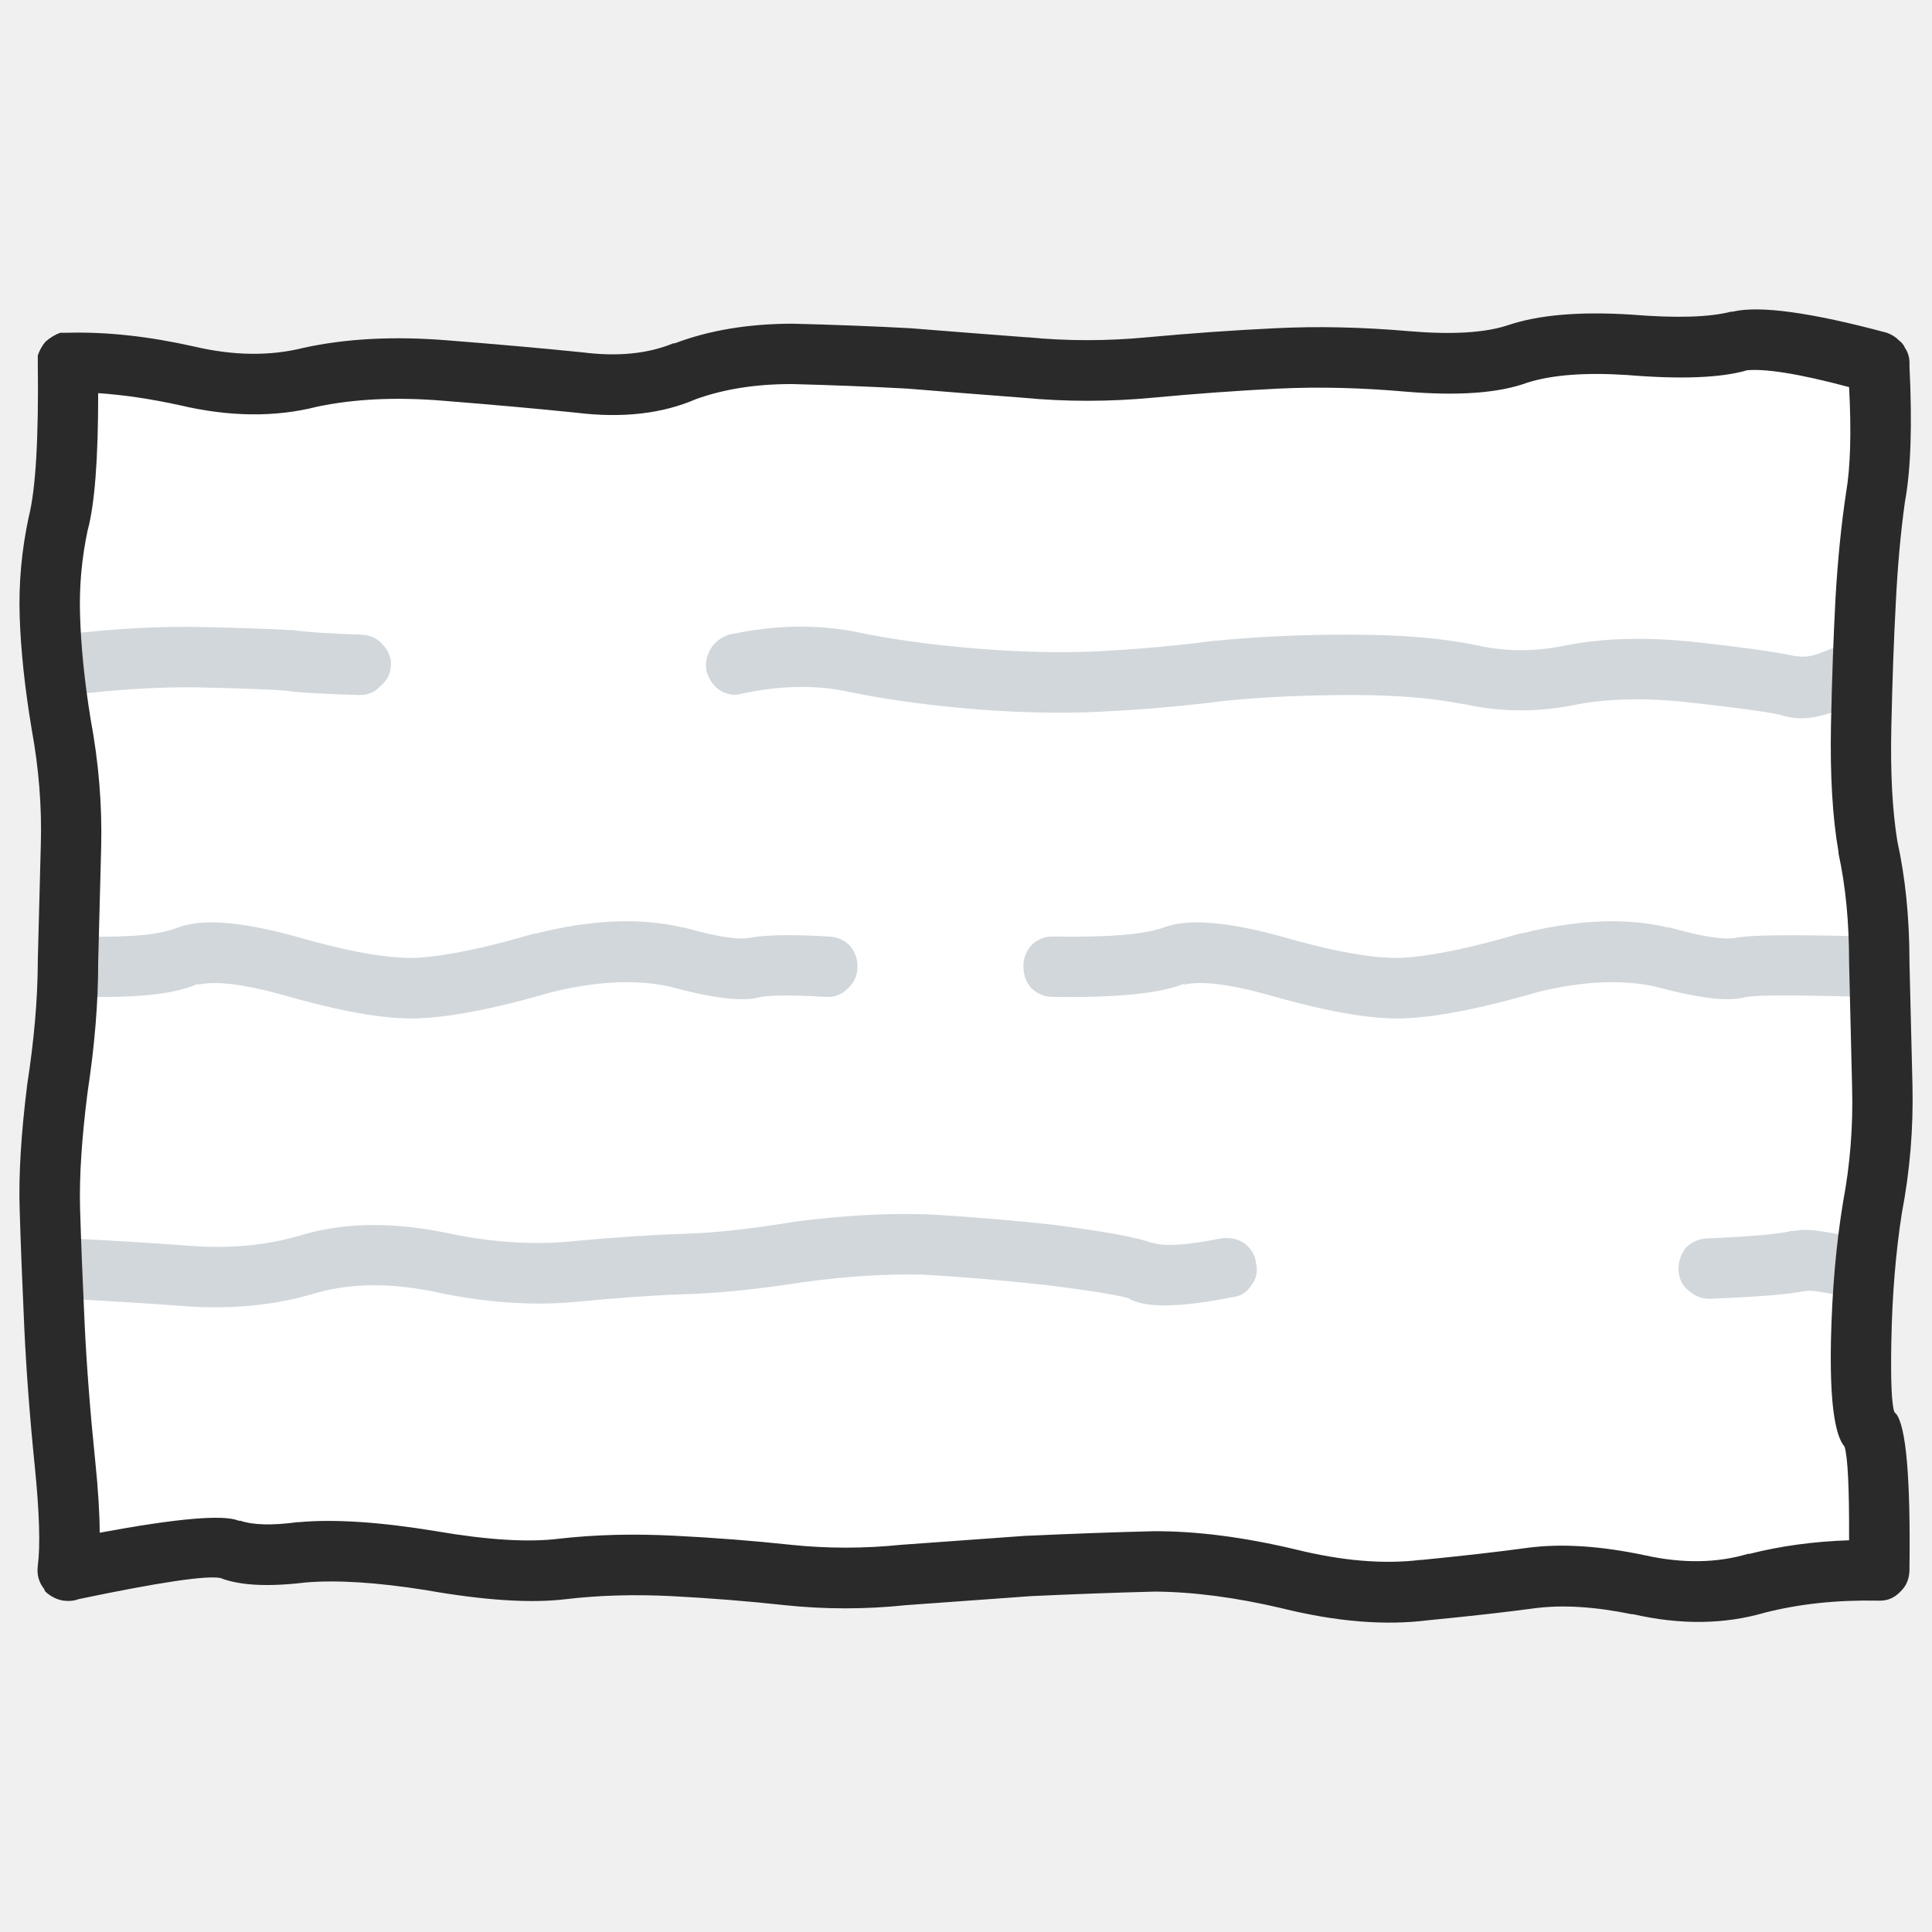
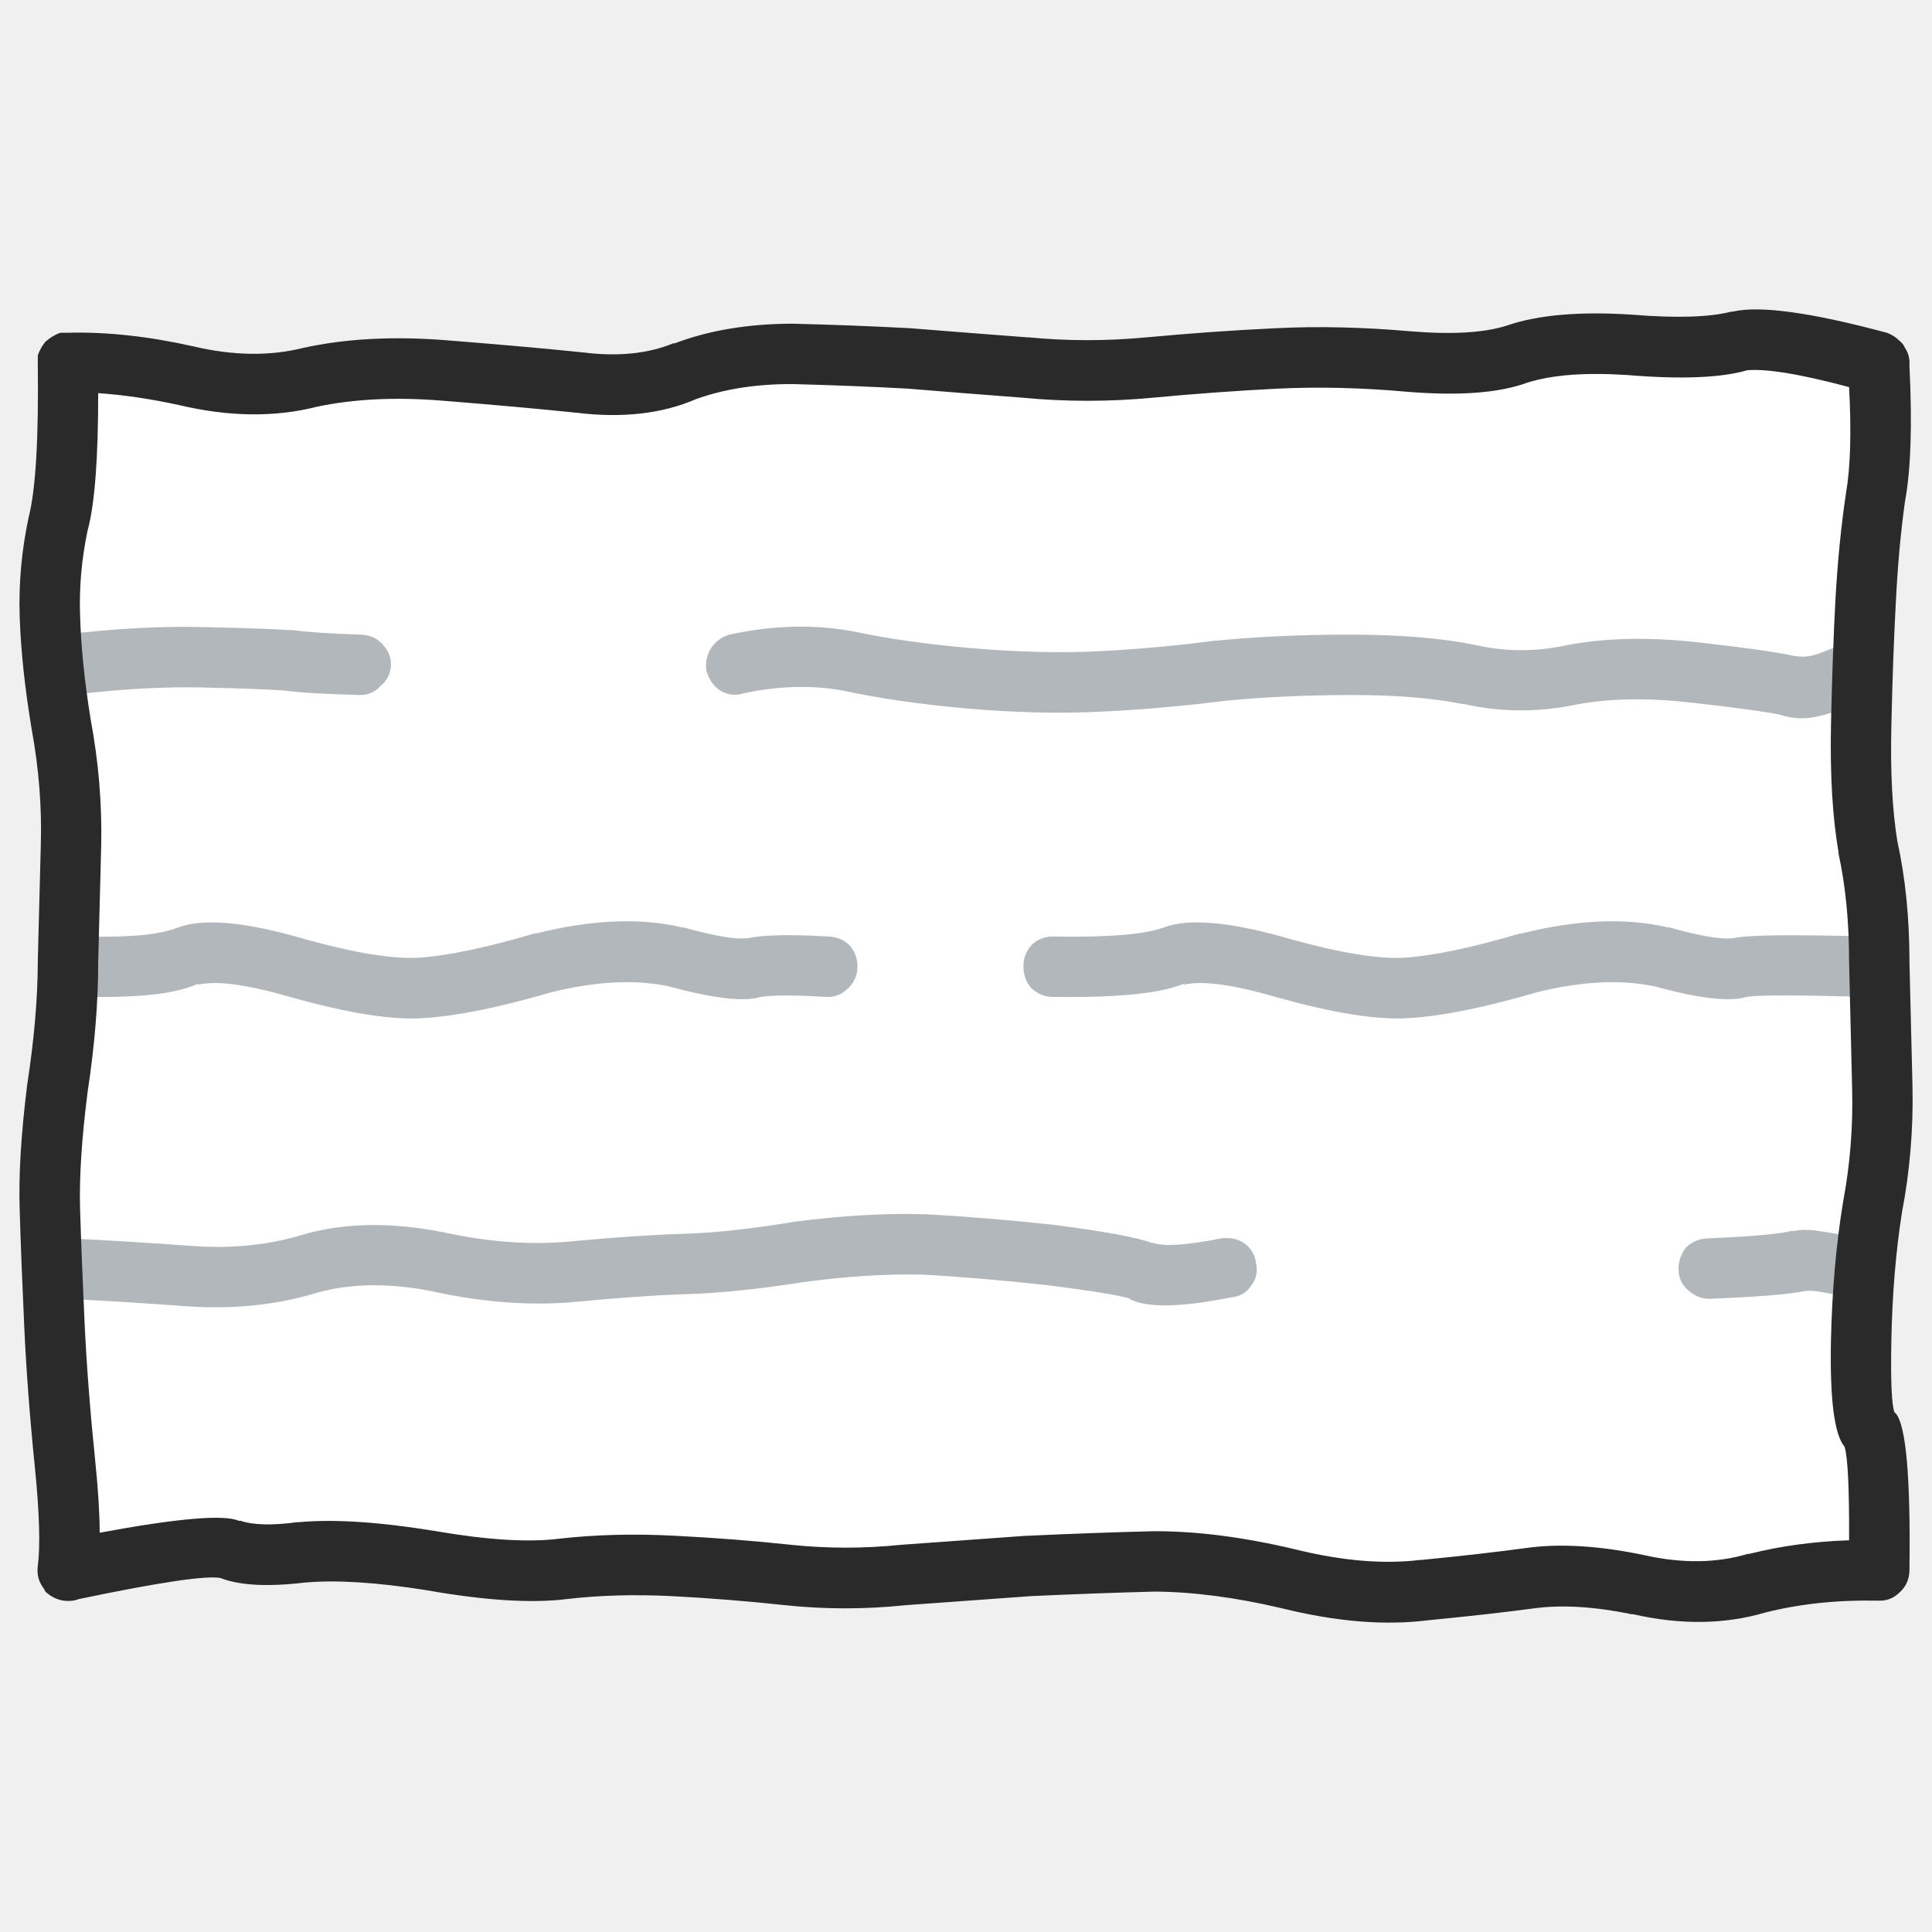
<svg xmlns="http://www.w3.org/2000/svg" width="64" height="64" viewBox="0 0 16.933 16.933" version="1.1" id="svg1">
  <defs id="defs1" />
  <g transform="matrix(0.2645833,0,0,0.2645833,8.533364,8.472654)" id="g649">
    <path id="path1" d="m -30,-19.999 v 40 h 60 v -40 z" style="fill:#ffffff;fill-opacity:1" />
-     <path fill="#d1d7db" stroke="none" d="m 29.855,10.8 c 0.239,-0.144 0.373,-0.361 0.4,-0.65 0.07,-0.256 0.02,-0.506 -0.15,-0.75 C 29.961,9.194 29.744,9.061 29.455,9 27.976,8.748 27.688,8.664 27.2,8.75 c -0.032,0.007 -0.066,0.007 -0.1,0 -0.374,0.103 -1.307,0.186 -2.8,0.25 -0.269,0.013 -0.502,0.113 -0.7,0.3 -0.174,0.223 -0.258,0.473 -0.25,0.75 0.012,0.269 0.112,0.485 0.3,0.65 0.223,0.208 0.473,0.308 0.75,0.3 1.587,-0.065 2.62,-0.148 3.1,-0.25 0.379,-0.048 0.45,0.019 1.605,0.2 0.289,0.07 0.539,0.02 0.75,-0.15 M -9.6,10.85 c 1.118,-0.03 2.435,-0.163 3.95,-0.4 1.426,-0.194 2.743,-0.277 3.95,-0.25 v 0 c 1.262,0.068 2.645,0.185 4.15,0.35 1.432,0.18 2.349,0.33 2.75,0.45 H 5.15 c 0.561,0.308 1.695,0.292 3.4,-0.05 0.291,-0.028 0.507,-0.162 0.65,-0.4 C 9.37,10.338 9.42,10.088 9.35,9.8 9.322,9.543 9.189,9.326 8.95,9.15 8.737,9.013 8.487,8.963 8.2,9 7.07,9.225 6.32,9.275 5.95,9.15 H 5.9 C 5.437,8.971 4.354,8.771 2.65,8.55 v 0 C 1.098,8.383 -0.318,8.266 -1.6,8.2 h -0.05 c -1.296,-0.038 -2.729,0.045 -4.3,0.25 v 0 c -1.418,0.238 -2.652,0.371 -3.7,0.4 -1.039,0.032 -2.272,0.116 -3.7,0.25 -1.307,0.125 -2.707,0.025 -4.2,-0.3 -1.78,-0.354 -3.363,-0.32 -4.75,0.1 -1.108,0.328 -2.308,0.445 -3.6,0.35 -1.358,-0.1 -2.708,-0.183 -4.05,-0.25 -0.276,-0.016 -0.526,0.067 -0.75,0.25 -0.187,0.189 -0.287,0.422 -0.3,0.7 -0.016,0.276 0.067,0.51 0.25,0.7 0.189,0.22 0.422,0.337 0.7,0.35 1.325,0.067 2.658,0.15 4,0.25 1.541,0.105 2.974,-0.045 4.3,-0.45 1.113,-0.313 2.379,-0.33 3.8,-0.05 1.707,0.375 3.307,0.492 4.8,0.35 1.372,-0.132 2.555,-0.216 3.55,-0.25 m -20.646,-11.6 c -0.197,0.209 -0.297,0.442 -0.3,0.7 -0.007,0.297 0.077,0.547 0.25,0.75 0.209,0.197 0.442,0.297 0.7,0.3 2.169,0.033 3.181,-0.117 3.946,-0.45 L -25.7,0.6 c 0.596,-0.149 1.613,-0.016 3.05,0.4 1.932,0.546 3.415,0.779 4.45,0.7 1.067,-0.063 2.467,-0.346 4.2,-0.85 v 0 c 1.476,-0.368 2.776,-0.435 3.9,-0.2 1.485,0.405 2.502,0.522 3.05,0.35 0.421,-0.061 1.137,-0.061 2.15,0 0.276,0.017 0.509,-0.067 0.7,-0.25 0.22,-0.188 0.337,-0.421 0.35,-0.7 0.017,-0.276 -0.067,-0.526 -0.25,-0.75 -0.188,-0.187 -0.421,-0.287 -0.7,-0.3 -1.254,-0.073 -2.137,-0.056 -2.65,0.05 -0.385,0.062 -1.101,-0.055 -2.15,-0.35 h -0.05 c -1.387,-0.329 -3.003,-0.262 -4.85,0.2 h -0.05 c -1.567,0.463 -2.834,0.73 -3.8,0.8 -0.865,0.054 -2.115,-0.146 -3.75,-0.6 -1.997,-0.584 -3.414,-0.718 -4.25,-0.4 v 0 c -0.635,0.233 -1.398,0.333 -3.196,0.3 -0.264,-0.007 -0.497,0.077 -0.7,0.25 M -31,-9.9 c 0.033,0.285 0.149,0.501 0.35,0.65 0.238,0.193 0.488,0.277 0.75,0.25 1.596,-0.196 3.046,-0.279 4.35,-0.25 1.321,0.032 2.221,0.065 2.7,0.1 0.493,0.068 1.326,0.118 2.5,0.15 0.287,0.007 0.521,-0.093 0.7,-0.3 0.222,-0.174 0.338,-0.408 0.35,-0.7 0.007,-0.254 -0.093,-0.487 -0.3,-0.7 -0.174,-0.188 -0.408,-0.288 -0.7,-0.3 -1.059,-0.035 -1.809,-0.085 -2.25,-0.15 -0.026,-8e-4 -0.059,-8e-4 -0.1,0 -0.459,-0.034 -1.409,-0.067 -2.85,-0.1 -1.396,-0.037 -2.946,0.046 -4.65,0.25 -0.251,0.033 -0.467,0.15 -0.65,0.35 -0.16,0.239 -0.227,0.489 -0.2,0.75 M 1.95,-0.75 C 1.753,-0.541 1.653,-0.308 1.65,-0.05 1.643,0.247 1.727,0.497 1.9,0.7 2.109,0.897 2.342,0.997 2.6,1 4.769,1.033 6.235,0.883 7,0.55 L 6.95,0.6 C 7.546,0.451 8.563,0.584 10,1 c 1.932,0.546 3.415,0.779 4.45,0.7 1.067,-0.063 2.467,-0.346 4.2,-0.85 v 0 c 1.476,-0.368 2.776,-0.435 3.9,-0.2 1.485,0.405 2.502,0.522 3.05,0.35 0.446,-0.064 1.598,-0.064 4.052,0 0.296,0.007 0.546,-0.093 0.75,-0.3 0.197,-0.175 0.297,-0.408 0.3,-0.7 0.007,-0.262 -0.093,-0.496 -0.3,-0.7 -0.175,-0.197 -0.408,-0.297 -0.7,-0.3 -2.713,-0.069 -4.015,-0.052 -4.502,0.05 -0.385,0.062 -1.101,-0.055 -2.15,-0.35 H 23 c -1.387,-0.329 -3.003,-0.262 -4.85,0.2 H 18.1 c -1.567,0.463 -2.834,0.73 -3.8,0.8 -0.865,0.054 -2.115,-0.146 -3.75,-0.6 C 8.553,-1.484 7.136,-1.618 6.3,-1.3 v 0 c -0.635,0.233 -1.852,0.333 -3.65,0.3 -0.264,-0.007 -0.497,0.077 -0.7,0.25 M 8.05,-10.8 H 8 c -1.259,0.166 -2.542,0.282 -3.85,0.35 -1.262,0.063 -2.663,0.03 -4.2,-0.1 -1.47,-0.127 -2.77,-0.31 -3.9,-0.55 -1.301,-0.249 -2.684,-0.215 -4.15,0.1 -0.252,0.081 -0.452,0.231 -0.6,0.45 -0.146,0.25 -0.196,0.5 -0.15,0.75 0.081,0.285 0.231,0.502 0.45,0.65 0.249,0.146 0.499,0.179 0.75,0.1 1.167,-0.251 2.267,-0.285 3.3,-0.1 1.203,0.26 2.587,0.46 4.15,0.6 1.629,0.137 3.113,0.17 4.45,0.1 1.359,-0.066 2.692,-0.182 4,-0.35 1.312,-0.132 2.729,-0.198 4.25,-0.2 1.478,-6.511e-4 2.711,0.099 3.7,0.3 h 0.05 c 1.229,0.279 2.496,0.279 3.8,0 1.079,-0.191 2.313,-0.208 3.7,-0.05 1.44,0.159 2.424,0.292 2.95,0.4 0.743,0.231 1.278,0.179 2.969,-0.551 0.274,-0.093 0.457,-0.276 0.55,-0.55 0.123,-0.233 0.123,-0.483 0,-0.75 -0.093,-0.241 -0.276,-0.425 -0.55,-0.55 -0.232,-0.089 -0.482,-0.089 -0.75,0 -1.144,0.503 -1.279,0.521 -1.769,0.451 -0.574,-0.126 -1.64,-0.276 -3.2,-0.45 -1.613,-0.176 -3.046,-0.142 -4.3,0.1 -1.021,0.22 -2.021,0.22 -3,0 -1.111,-0.233 -2.495,-0.349 -4.15,-0.35 -1.603,-0.002 -3.086,0.065 -4.45,0.2 z" id="path4" />
+     <path fill="#d1d7db" stroke="none" d="m 29.855,10.8 c 0.239,-0.144 0.373,-0.361 0.4,-0.65 0.07,-0.256 0.02,-0.506 -0.15,-0.75 C 29.961,9.194 29.744,9.061 29.455,9 27.976,8.748 27.688,8.664 27.2,8.75 c -0.032,0.007 -0.066,0.007 -0.1,0 -0.374,0.103 -1.307,0.186 -2.8,0.25 -0.269,0.013 -0.502,0.113 -0.7,0.3 -0.174,0.223 -0.258,0.473 -0.25,0.75 0.012,0.269 0.112,0.485 0.3,0.65 0.223,0.208 0.473,0.308 0.75,0.3 1.587,-0.065 2.62,-0.148 3.1,-0.25 0.379,-0.048 0.45,0.019 1.605,0.2 0.289,0.07 0.539,0.02 0.75,-0.15 M -9.6,10.85 c 1.118,-0.03 2.435,-0.163 3.95,-0.4 1.426,-0.194 2.743,-0.277 3.95,-0.25 v 0 c 1.262,0.068 2.645,0.185 4.15,0.35 1.432,0.18 2.349,0.33 2.75,0.45 H 5.15 c 0.561,0.308 1.695,0.292 3.4,-0.05 0.291,-0.028 0.507,-0.162 0.65,-0.4 C 9.37,10.338 9.42,10.088 9.35,9.8 9.322,9.543 9.189,9.326 8.95,9.15 8.737,9.013 8.487,8.963 8.2,9 7.07,9.225 6.32,9.275 5.95,9.15 H 5.9 C 5.437,8.971 4.354,8.771 2.65,8.55 v 0 C 1.098,8.383 -0.318,8.266 -1.6,8.2 h -0.05 c -1.296,-0.038 -2.729,0.045 -4.3,0.25 v 0 c -1.418,0.238 -2.652,0.371 -3.7,0.4 -1.039,0.032 -2.272,0.116 -3.7,0.25 -1.307,0.125 -2.707,0.025 -4.2,-0.3 -1.78,-0.354 -3.363,-0.32 -4.75,0.1 -1.108,0.328 -2.308,0.445 -3.6,0.35 -1.358,-0.1 -2.708,-0.183 -4.05,-0.25 -0.276,-0.016 -0.526,0.067 -0.75,0.25 -0.187,0.189 -0.287,0.422 -0.3,0.7 -0.016,0.276 0.067,0.51 0.25,0.7 0.189,0.22 0.422,0.337 0.7,0.35 1.325,0.067 2.658,0.15 4,0.25 1.541,0.105 2.974,-0.045 4.3,-0.45 1.113,-0.313 2.379,-0.33 3.8,-0.05 1.707,0.375 3.307,0.492 4.8,0.35 1.372,-0.132 2.555,-0.216 3.55,-0.25 m -20.646,-11.6 c -0.197,0.209 -0.297,0.442 -0.3,0.7 -0.007,0.297 0.077,0.547 0.25,0.75 0.209,0.197 0.442,0.297 0.7,0.3 2.169,0.033 3.181,-0.117 3.946,-0.45 L -25.7,0.6 c 0.596,-0.149 1.613,-0.016 3.05,0.4 1.932,0.546 3.415,0.779 4.45,0.7 1.067,-0.063 2.467,-0.346 4.2,-0.85 v 0 c 1.476,-0.368 2.776,-0.435 3.9,-0.2 1.485,0.405 2.502,0.522 3.05,0.35 0.421,-0.061 1.137,-0.061 2.15,0 0.276,0.017 0.509,-0.067 0.7,-0.25 0.22,-0.188 0.337,-0.421 0.35,-0.7 0.017,-0.276 -0.067,-0.526 -0.25,-0.75 -0.188,-0.187 -0.421,-0.287 -0.7,-0.3 -1.254,-0.073 -2.137,-0.056 -2.65,0.05 -0.385,0.062 -1.101,-0.055 -2.15,-0.35 h -0.05 c -1.387,-0.329 -3.003,-0.262 -4.85,0.2 h -0.05 c -1.567,0.463 -2.834,0.73 -3.8,0.8 -0.865,0.054 -2.115,-0.146 -3.75,-0.6 -1.997,-0.584 -3.414,-0.718 -4.25,-0.4 v 0 c -0.635,0.233 -1.398,0.333 -3.196,0.3 -0.264,-0.007 -0.497,0.077 -0.7,0.25 M -31,-9.9 c 0.033,0.285 0.149,0.501 0.35,0.65 0.238,0.193 0.488,0.277 0.75,0.25 1.596,-0.196 3.046,-0.279 4.35,-0.25 1.321,0.032 2.221,0.065 2.7,0.1 0.493,0.068 1.326,0.118 2.5,0.15 0.287,0.007 0.521,-0.093 0.7,-0.3 0.222,-0.174 0.338,-0.408 0.35,-0.7 0.007,-0.254 -0.093,-0.487 -0.3,-0.7 -0.174,-0.188 -0.408,-0.288 -0.7,-0.3 -1.059,-0.035 -1.809,-0.085 -2.25,-0.15 -0.026,-8e-4 -0.059,-8e-4 -0.1,0 -0.459,-0.034 -1.409,-0.067 -2.85,-0.1 -1.396,-0.037 -2.946,0.046 -4.65,0.25 -0.251,0.033 -0.467,0.15 -0.65,0.35 -0.16,0.239 -0.227,0.489 -0.2,0.75 M 1.95,-0.75 C 1.753,-0.541 1.653,-0.308 1.65,-0.05 1.643,0.247 1.727,0.497 1.9,0.7 2.109,0.897 2.342,0.997 2.6,1 4.769,1.033 6.235,0.883 7,0.55 L 6.95,0.6 C 7.546,0.451 8.563,0.584 10,1 c 1.932,0.546 3.415,0.779 4.45,0.7 1.067,-0.063 2.467,-0.346 4.2,-0.85 v 0 c 1.476,-0.368 2.776,-0.435 3.9,-0.2 1.485,0.405 2.502,0.522 3.05,0.35 0.446,-0.064 1.598,-0.064 4.052,0 0.296,0.007 0.546,-0.093 0.75,-0.3 0.197,-0.175 0.297,-0.408 0.3,-0.7 0.007,-0.262 -0.093,-0.496 -0.3,-0.7 -0.175,-0.197 -0.408,-0.297 -0.7,-0.3 -2.713,-0.069 -4.015,-0.052 -4.502,0.05 -0.385,0.062 -1.101,-0.055 -2.15,-0.35 H 23 c -1.387,-0.329 -3.003,-0.262 -4.85,0.2 H 18.1 c -1.567,0.463 -2.834,0.73 -3.8,0.8 -0.865,0.054 -2.115,-0.146 -3.75,-0.6 C 8.553,-1.484 7.136,-1.618 6.3,-1.3 v 0 c -0.635,0.233 -1.852,0.333 -3.65,0.3 -0.264,-0.007 -0.497,0.077 -0.7,0.25 M 8.05,-10.8 H 8 c -1.259,0.166 -2.542,0.282 -3.85,0.35 -1.262,0.063 -2.663,0.03 -4.2,-0.1 -1.47,-0.127 -2.77,-0.31 -3.9,-0.55 -1.301,-0.249 -2.684,-0.215 -4.15,0.1 -0.252,0.081 -0.452,0.231 -0.6,0.45 -0.146,0.25 -0.196,0.5 -0.15,0.75 0.081,0.285 0.231,0.502 0.45,0.65 0.249,0.146 0.499,0.179 0.75,0.1 1.167,-0.251 2.267,-0.285 3.3,-0.1 1.203,0.26 2.587,0.46 4.15,0.6 1.629,0.137 3.113,0.17 4.45,0.1 1.359,-0.066 2.692,-0.182 4,-0.35 1.312,-0.132 2.729,-0.198 4.25,-0.2 1.478,-6.511e-4 2.711,0.099 3.7,0.3 h 0.05 c 1.229,0.279 2.496,0.279 3.8,0 1.079,-0.191 2.313,-0.208 3.7,-0.05 1.44,0.159 2.424,0.292 2.95,0.4 0.743,0.231 1.278,0.179 2.969,-0.551 0.274,-0.093 0.457,-0.276 0.55,-0.55 0.123,-0.233 0.123,-0.483 0,-0.75 -0.093,-0.241 -0.276,-0.425 -0.55,-0.55 -0.232,-0.089 -0.482,-0.089 -0.75,0 -1.144,0.503 -1.279,0.521 -1.769,0.451 -0.574,-0.126 -1.64,-0.276 -3.2,-0.45 -1.613,-0.176 -3.046,-0.142 -4.3,0.1 -1.021,0.22 -2.021,0.22 -3,0 -1.111,-0.233 -2.495,-0.349 -4.15,-0.35 -1.603,-0.002 -3.086,0.065 -4.45,0.2 z" id="path4" style="fill:#b2b7bb;fill-opacity:1" />
    <path fill="#2a2a2a" stroke="none" d="m 17.7,-21.25 q -1.135,0.377 -3.25,0.2 -2.342,-0.205 -4.45,-0.1 -2.075,0.099 -4.25,0.3 -1.999,0.191 -3.95,0 H 1.75 q -1.975,-0.15 -3.85,-0.3 v 0 Q -3.962,-21.25 -6,-21.3 v 0 q -2.198,0.004 -3.9,0.65 h -0.05 q -1.261,0.52 -3,0.3 v 0 q -1.961,-0.2 -4.5,-0.4 -2.644,-0.212 -4.75,0.25 -1.667,0.419 -3.65,-0.05 -2.231,-0.5 -4.15,-0.45 h -0.05 -0.2 q -0.256,0.085 -0.5,0.3 -0.165,0.203 -0.25,0.45 v 0.15 q -0.001,0.074 0,0.1 0.046,3.743 -0.3,5.1 -0.354,1.648 -0.3,3.3 0.056,1.692 0.4,3.75 0.353,1.925 0.3,3.8 -0.05,2.025 -0.1,3.85 v 0.05 q -0.007,1.832 -0.35,4.05 v 0 q -0.308,2.463 -0.25,4.15 0.05,1.686 0.15,3.85 0.099,2.173 0.35,4.65 0.231,2.293 0.1,3.3 -0.054,0.426 0.2,0.75 l 0.05,0.1 q 0.267,0.246 0.6,0.3 0.283,0.035 0.5,-0.05 3.998,-0.836 4.7,-0.7 0.952,0.371 2.8,0.15 v 0 q 1.562,-0.137 4,0.25 2.909,0.514 4.65,0.3 1.643,-0.193 3.5,-0.1 1.924,0.101 3.75,0.3 1.987,0.21 4,0 2.013,-0.149 4.15,-0.3 2.124,-0.099 4.1,-0.15 1.923,0.014 4.2,0.55 v 0 q 2.704,0.671 4.85,0.4 2.065,-0.2 3.55,-0.4 1.376,-0.176 3.2,0.2 h 0.05 q 2.342,0.534 4.35,-0.05 1.72,-0.44 3.75,-0.4 H 30 q 0.408,0.01 0.7,-0.3 Q 30.987,20.432 31,20 V 19.95 Q 31.058,15.418 30.55,14.8 30.538,14.802 30.5,14.75 30.363,14.371 30.4,12.4 30.443,10.107 30.75,8.15 31.147,6.075 31.1,3.95 31.05,1.987 31,-0.15 V -0.2 q -0.004,-2.151 -0.4,-3.95 -0.252,-1.543 -0.2,-3.8 0.05,-2.311 0.15,-4.15 0.09,-1.796 0.3,-3.3 0.294,-1.579 0.15,-4.5 0.004,-0.076 0,-0.15 -0.012,-0.249 -0.15,-0.45 -0.052,-0.136 -0.2,-0.25 -0.158,-0.162 -0.4,-0.25 -3.77,-1.012 -5.1,-0.7 H 25.1 q -1.092,0.281 -3.3,0.1 -2.578,-0.165 -4.1,0.35 m -3.4,2.2 q 2.635,0.223 4.05,-0.3 1.227,-0.385 3.3,-0.25 2.642,0.219 3.95,-0.15 h -0.05 q 0.946,-0.119 3.45,0.55 0.119,2.222 -0.1,3.5 -0.24,1.595 -0.35,3.5 -0.1,1.861 -0.15,4.2 -0.048,2.493 0.25,4.2 v 0.05 q 0.352,1.611 0.35,3.6 v 0 q 0.05,2.175 0.1,4.15 0.053,1.925 -0.3,3.8 -0.343,2.093 -0.4,4.55 -0.062,2.947 0.45,3.55 0.161,0.503 0.15,3.1 -1.761,0.059 -3.3,0.45 h -0.05 q -1.546,0.46 -3.4,0.05 v 0 q -2.235,-0.473 -3.9,-0.25 -1.465,0.2 -3.5,0.4 H 14.8 Q 12.98,19.875 10.65,19.3 8.104,18.695 6,18.7 H 5.95 Q 3.963,18.75 1.8,18.85 H 1.75 Q -0.375,19 -2.4,19.15 v 0 q -1.849,0.189 -3.65,0 -1.874,-0.201 -3.85,-0.3 -2.043,-0.107 -3.85,0.1 -1.509,0.186 -4.05,-0.25 -2.792,-0.46 -4.55,-0.3 h -0.05 q -1.258,0.17 -1.9,-0.05 -0.027,0.012 -0.05,0 -0.764,-0.313 -4.6,0.4 -0.003,-0.974 -0.15,-2.4 -0.249,-2.423 -0.35,-4.55 -0.1,-2.136 -0.15,-3.8 -0.042,-1.564 0.25,-3.85 0.354,-2.327 0.35,-4.3 v 0 q 0.05,-1.838 0.1,-3.85 0.047,-2.075 -0.35,-4.2 -0.306,-1.892 -0.35,-3.45 -0.046,-1.398 0.25,-2.8 0.353,-1.291 0.35,-4.55 1.281,0.089 2.7,0.4 2.466,0.581 4.55,0.05 1.844,-0.388 4.15,-0.2 2.511,0.2 4.45,0.4 2.271,0.276 3.95,-0.45 v 0 q 1.389,-0.5 3.15,-0.5 H -6 q 1.973,0.051 3.8,0.15 1.838,0.151 3.8,0.3 2.162,0.208 4.35,0 2.124,-0.199 4.15,-0.3 1.991,-0.095 4.2,0.1 z" id="path3" />
  </g>
</svg>
